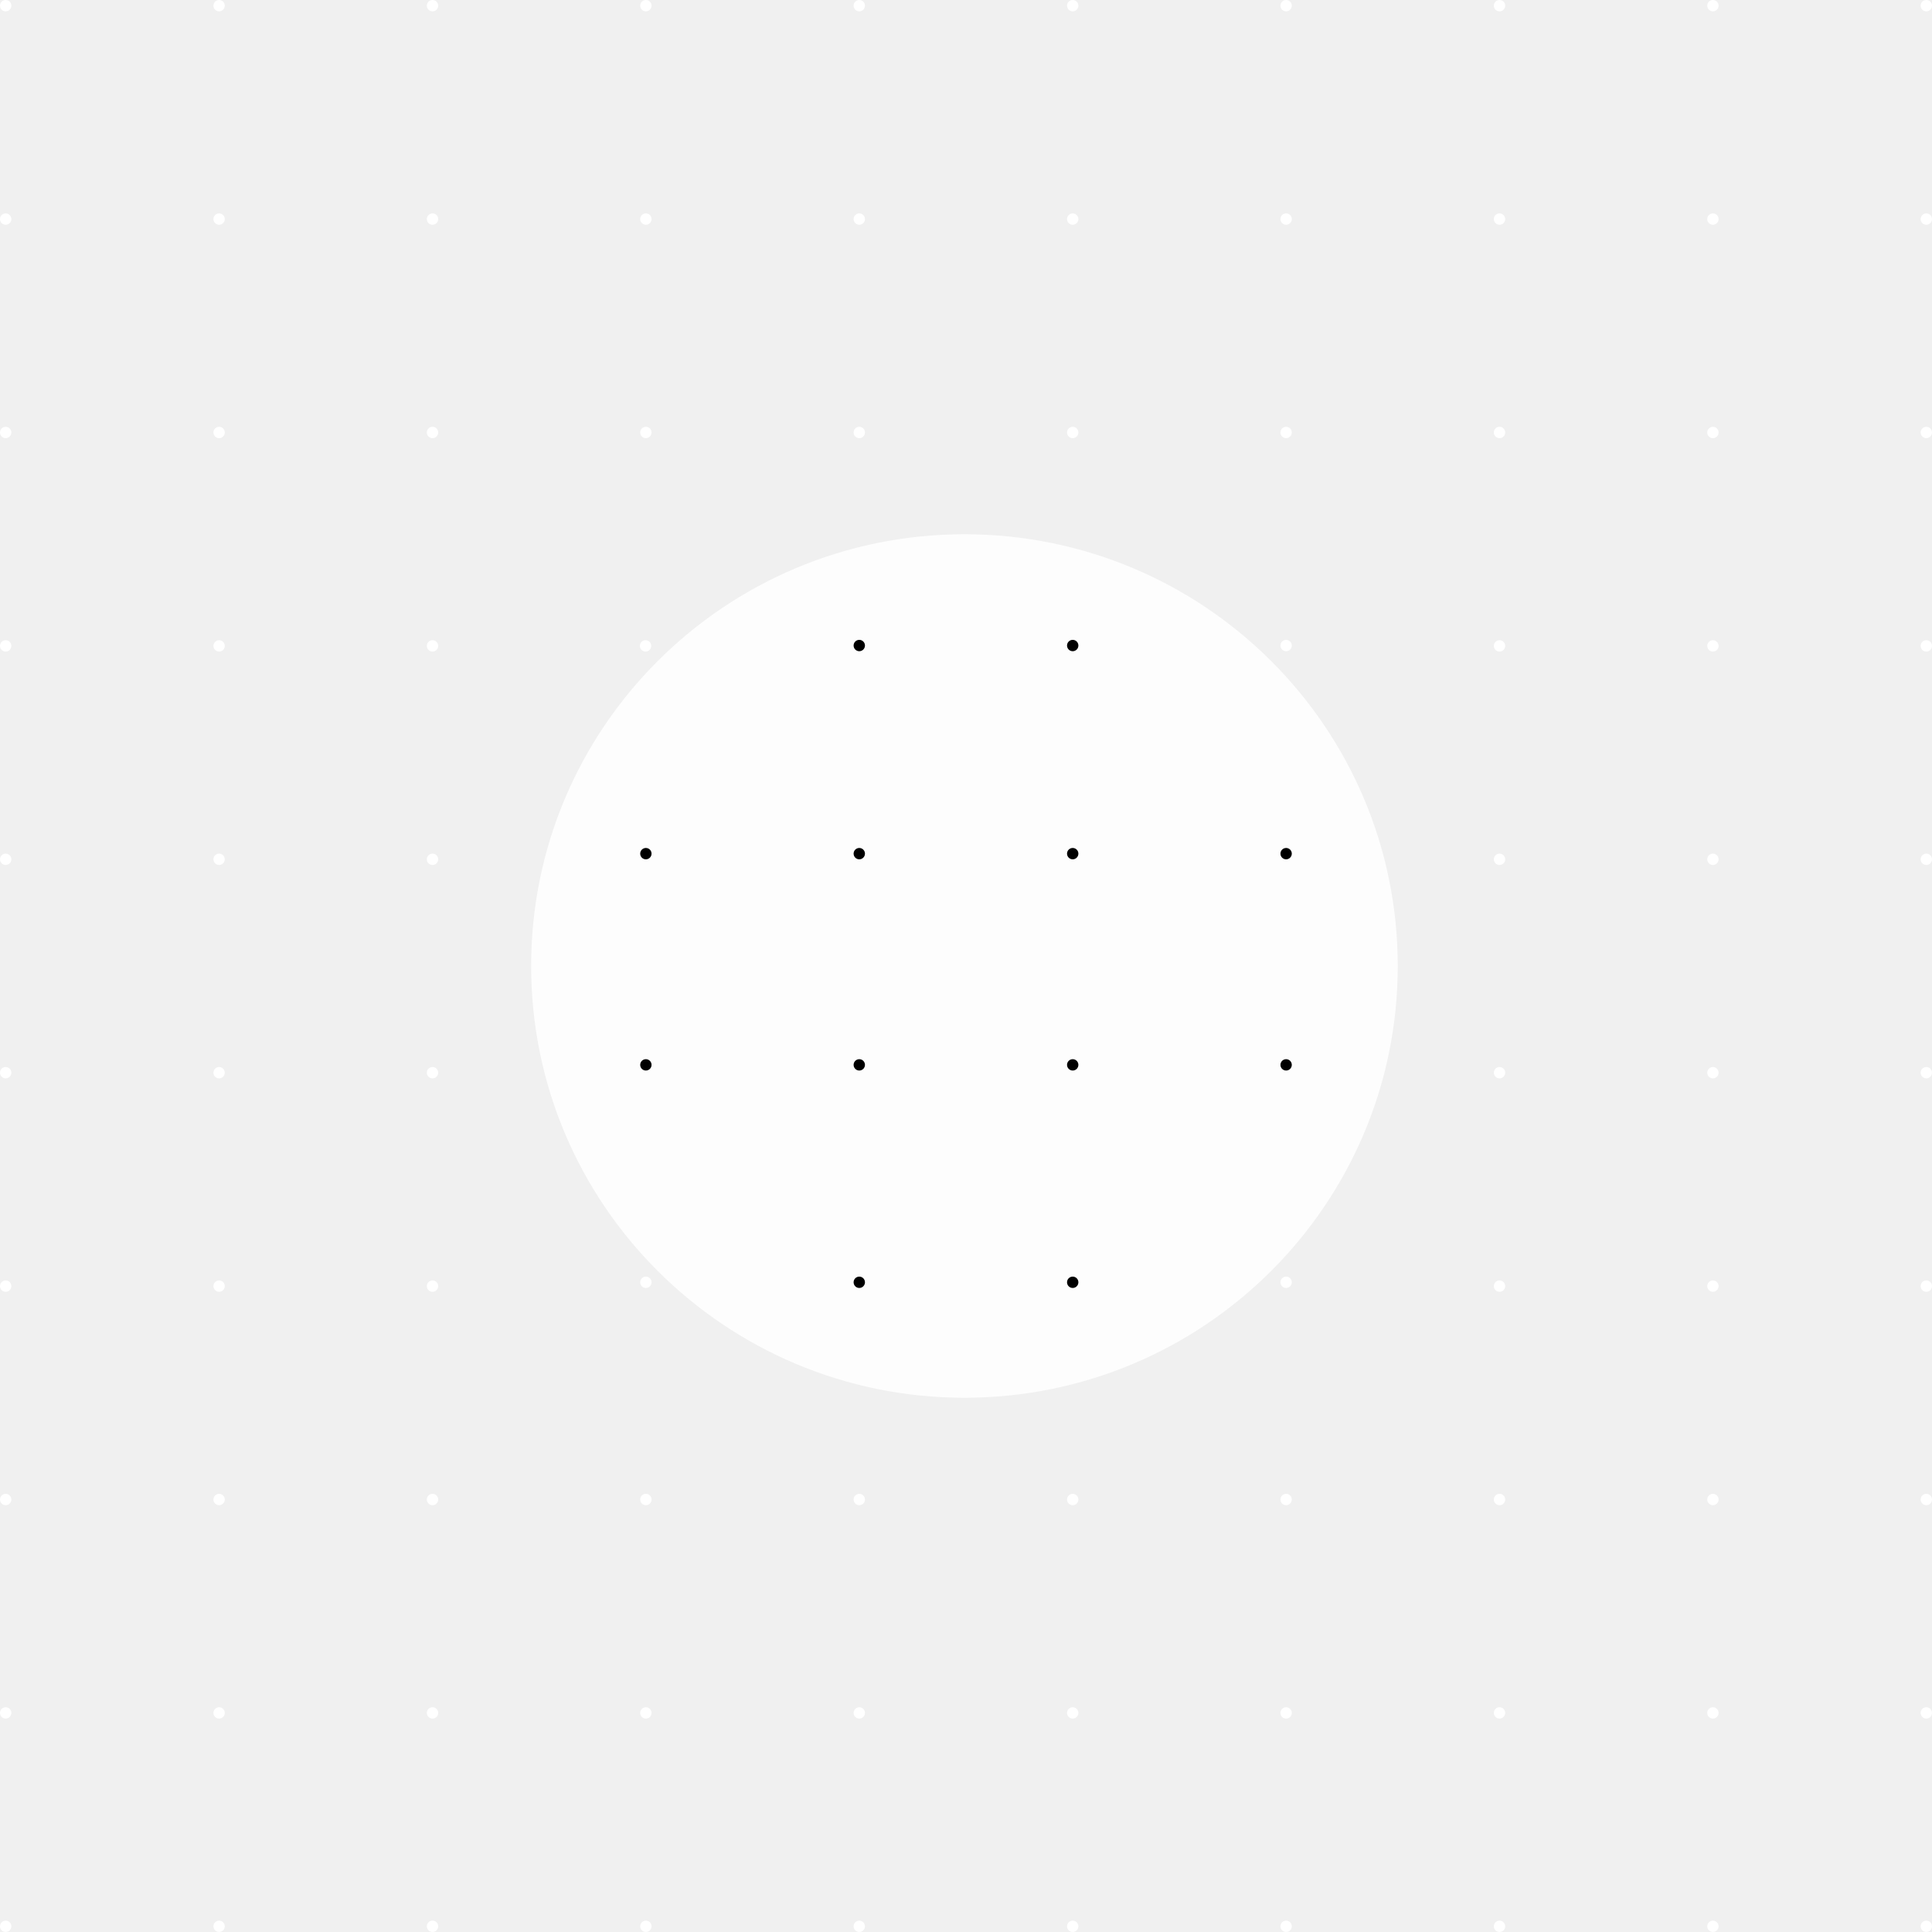
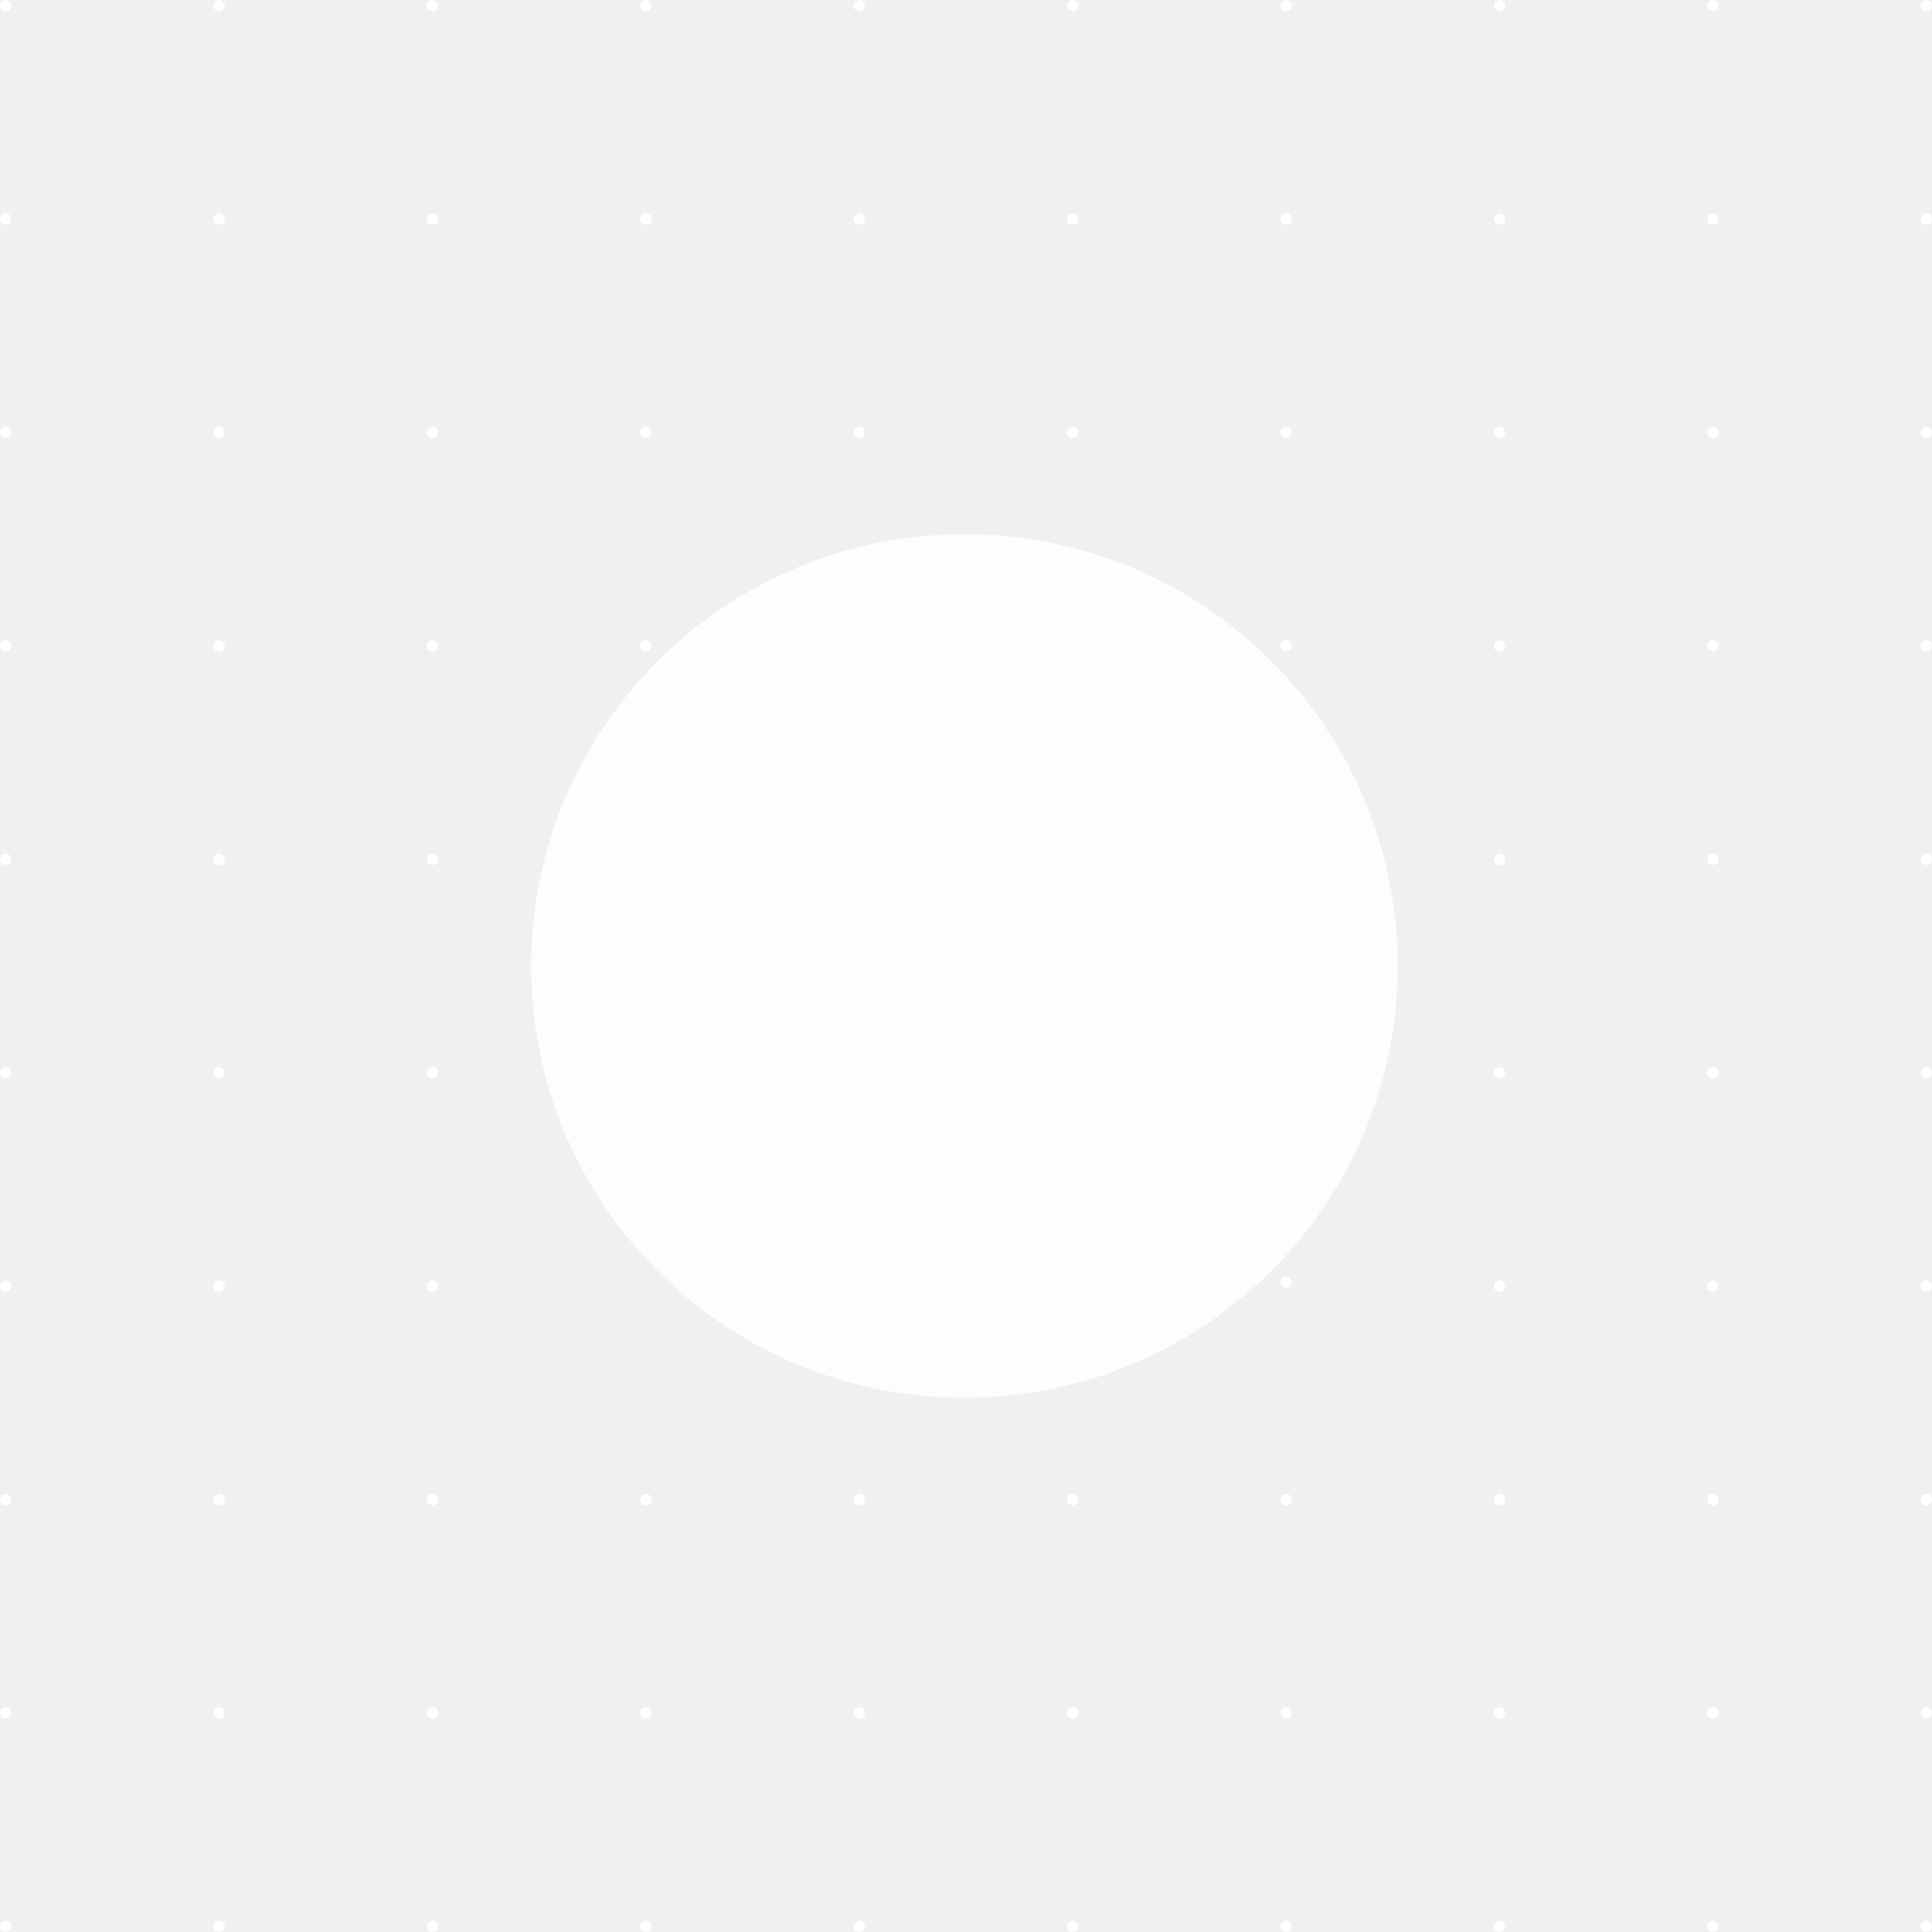
<svg xmlns="http://www.w3.org/2000/svg" width="622" height="622" viewBox="0 0 622 622" fill="none">
  <ellipse opacity="0.86" cx="310.5" cy="311" rx="139.5" ry="139" fill="white" />
  <path d="M72.367 1.827C72.367 2.836 71.549 3.655 70.54 3.655C69.531 3.655 68.713 2.836 68.713 1.827C68.713 0.818 69.531 3.5761e-08 70.54 7.98723e-08C71.549 1.23984e-07 72.367 0.818 72.367 1.827Z" fill="white" />
  <path d="M141.075 1.827C141.075 2.836 140.257 3.655 139.248 3.655C138.239 3.655 137.421 2.836 137.421 1.827C137.421 0.818 138.239 3.5761e-08 139.248 7.98723e-08C140.257 1.23984e-07 141.075 0.818 141.075 1.827Z" fill="white" />
  <path d="M209.765 1.827C209.765 2.836 208.947 3.655 207.938 3.655C206.928 3.655 206.11 2.836 206.11 1.827C206.11 0.818 206.928 3.57609e-08 207.938 7.9872e-08C208.947 1.23983e-07 209.765 0.818 209.765 1.827Z" fill="white" />
  <path d="M278.469 1.827C278.469 2.836 277.651 3.655 276.642 3.655C275.633 3.655 274.815 2.836 274.815 1.827C274.815 0.818 275.633 3.5761e-08 276.642 7.98723e-08C277.651 1.23984e-07 278.469 0.818 278.469 1.827Z" fill="white" />
  <path d="M415.89 1.827C415.89 2.836 415.072 3.655 414.063 3.655C413.053 3.655 412.235 2.836 412.235 1.827C412.235 0.818 413.053 3.5761e-08 414.063 7.98724e-08C415.072 1.23984e-07 415.89 0.818 415.89 1.827Z" fill="white" />
-   <path d="M553.295 1.827C553.295 2.836 552.477 3.655 551.467 3.655C550.458 3.655 549.64 2.836 549.64 1.827C549.64 0.818 550.458 3.5761e-08 551.467 7.98722e-08C552.477 1.23983e-07 553.295 0.818 553.295 1.827Z" fill="white" />
+   <path d="M553.295 1.827C553.295 2.836 552.477 3.655 551.468 3.655C550.459 3.655 549.641 2.836 549.641 1.827C549.641 0.818 550.459 3.5761e-08 551.468 7.98722e-08C552.477 1.23983e-07 553.295 0.818 553.295 1.827Z" fill="white" />
  <path d="M3.655 1.827C3.655 2.836 2.836 3.655 1.827 3.655C0.818 3.655 0 2.836 0 1.827C0 0.818 0.818 3.57611e-08 1.827 7.98726e-08C2.836 1.23984e-07 3.655 0.818 3.655 1.827Z" fill="white" />
-   <path d="M347.182 1.827C347.182 2.836 346.364 3.655 345.355 3.655C344.346 3.655 343.528 2.836 343.528 1.827C343.528 0.818 344.346 3.5761e-08 345.355 7.98723e-08C346.364 1.23984e-07 347.182 0.818 347.182 1.827Z" fill="white" />
+   <path d="M347.182 1.827C347.182 2.836 346.364 3.655 345.355 3.655C344.345 3.655 343.527 2.836 343.527 1.827C343.527 0.818 344.345 3.5761e-08 345.355 7.98723e-08C346.364 1.23984e-07 347.182 0.818 347.182 1.827Z" fill="white" />
  <path d="M484.591 1.827C484.591 2.836 483.773 3.655 482.764 3.655C481.755 3.655 480.937 2.836 480.937 1.827C480.937 0.818 481.755 3.57611e-08 482.764 7.98725e-08C483.773 1.23984e-07 484.591 0.818 484.591 1.827Z" fill="white" />
  <path d="M622 1.827C622 2.836 621.182 3.655 620.173 3.655C619.164 3.655 618.346 2.836 618.346 1.827C618.346 0.818 619.164 3.5761e-08 620.173 7.98723e-08C621.182 1.23984e-07 622 0.818 622 1.827Z" fill="white" />
  <path d="M72.367 207.942C72.367 208.952 71.549 209.77 70.54 209.77C69.531 209.77 68.713 208.952 68.713 207.942C68.713 206.933 69.531 206.115 70.54 206.115C71.549 206.115 72.367 206.933 72.367 207.942Z" fill="white" />
  <path d="M141.075 207.942C141.075 208.952 140.257 209.77 139.248 209.77C138.239 209.77 137.421 208.952 137.421 207.942C137.421 206.933 138.239 206.115 139.248 206.115C140.257 206.115 141.075 206.933 141.075 207.942Z" fill="white" />
  <path d="M209.655 207.942C209.655 208.952 208.836 209.77 207.827 209.77C206.818 209.77 206 208.952 206 207.942C206 206.933 206.818 206.115 207.827 206.115C208.836 206.115 209.655 206.933 209.655 207.942Z" fill="white" />
-   <path d="M553.295 207.943C553.295 208.952 552.477 209.77 551.467 209.77C550.458 209.77 549.64 208.952 549.64 207.943C549.64 206.934 550.458 206.116 551.467 206.116C552.477 206.116 553.295 206.934 553.295 207.943Z" fill="white" />
+   <path d="M553.295 207.943C553.295 208.952 552.477 209.77 551.468 209.77C550.459 209.77 549.641 208.952 549.641 207.943C549.641 206.934 550.459 206.116 551.468 206.116C552.477 206.116 553.295 206.934 553.295 207.943Z" fill="white" />
  <path d="M3.655 207.942C3.655 208.952 2.836 209.77 1.827 209.77C0.818 209.77 0 208.952 0 207.942C0 206.933 0.818 206.115 1.827 206.115C2.836 206.115 3.655 206.933 3.655 207.942Z" fill="white" />
  <path d="M484.591 207.944C484.591 208.953 483.773 209.771 482.764 209.771C481.755 209.771 480.937 208.953 480.937 207.944C480.937 206.935 481.755 206.117 482.764 206.117C483.773 206.117 484.591 206.935 484.591 207.944Z" fill="white" />
  <path d="M622 207.942C622 208.952 621.182 209.77 620.173 209.77C619.164 209.77 618.346 208.952 618.346 207.942C618.346 206.933 619.164 206.115 620.173 206.115C621.182 206.115 622 206.933 622 207.942Z" fill="white" />
  <path d="M72.367 482.76C72.367 483.769 71.549 484.587 70.54 484.587C69.531 484.587 68.713 483.769 68.713 482.76C68.713 481.751 69.531 480.933 70.54 480.933C71.549 480.933 72.367 481.751 72.367 482.76Z" fill="white" />
  <path d="M141.075 482.761C141.075 483.77 140.257 484.588 139.248 484.588C138.239 484.588 137.421 483.77 137.421 482.761C137.421 481.752 138.239 480.934 139.248 480.934C140.257 480.934 141.075 481.752 141.075 482.761Z" fill="white" />
  <path d="M209.765 482.76C209.765 483.769 208.947 484.587 207.938 484.587C206.928 484.587 206.11 483.769 206.11 482.76C206.11 481.751 206.928 480.933 207.938 480.933C208.947 480.933 209.765 481.751 209.765 482.76Z" fill="white" />
  <path d="M278.469 482.76C278.469 483.769 277.651 484.587 276.642 484.587C275.633 484.587 274.815 483.769 274.815 482.76C274.815 481.751 275.633 480.933 276.642 480.933C277.651 480.933 278.469 481.751 278.469 482.76Z" fill="white" />
  <path d="M415.89 482.761C415.89 483.77 415.072 484.588 414.063 484.588C413.053 484.588 412.235 483.77 412.235 482.761C412.235 481.752 413.053 480.934 414.063 480.934C415.072 480.934 415.89 481.752 415.89 482.761Z" fill="white" />
-   <path d="M553.295 482.761C553.295 483.77 552.477 484.588 551.467 484.588C550.458 484.588 549.64 483.77 549.64 482.761C549.64 481.751 550.458 480.933 551.467 480.933C552.477 480.933 553.295 481.751 553.295 482.761Z" fill="white" />
+   <path d="M553.295 482.761C553.295 483.77 552.477 484.588 551.468 484.588C550.459 484.588 549.641 483.77 549.641 482.761C549.641 481.751 550.459 480.933 551.468 480.933C552.477 480.933 553.295 481.751 553.295 482.761Z" fill="white" />
  <path d="M3.655 482.76C3.655 483.769 2.836 484.587 1.827 484.587C0.818 484.587 0 483.769 0 482.76C0 481.751 0.818 480.933 1.827 480.933C2.836 480.933 3.655 481.751 3.655 482.76Z" fill="white" />
-   <path d="M347.182 482.76C347.182 483.77 346.364 484.588 345.355 484.588C344.346 484.588 343.528 483.77 343.528 482.76C343.528 481.751 344.346 480.933 345.355 480.933C346.364 480.933 347.182 481.751 347.182 482.76Z" fill="white" />
+   <path d="M347.182 482.76C347.182 483.77 346.364 484.588 345.355 484.588C344.345 484.588 343.527 483.77 343.527 482.76C343.527 481.751 344.345 480.933 345.355 480.933C346.364 480.933 347.182 481.751 347.182 482.76Z" fill="white" />
  <path d="M484.591 482.761C484.591 483.77 483.773 484.588 482.764 484.588C481.755 484.588 480.937 483.77 480.937 482.761C480.937 481.752 481.755 480.934 482.764 480.934C483.773 480.934 484.591 481.752 484.591 482.761Z" fill="white" />
  <path d="M622 482.76C622 483.77 621.182 484.588 620.173 484.588C619.164 484.588 618.346 483.77 618.346 482.76C618.346 481.751 619.164 480.933 620.173 480.933C621.182 480.933 622 481.751 622 482.76Z" fill="white" />
  <path d="M72.367 70.531C72.367 71.54 71.549 72.358 70.54 72.358C69.531 72.358 68.713 71.54 68.713 70.531C68.713 69.522 69.531 68.704 70.54 68.704C71.549 68.704 72.367 69.522 72.367 70.531Z" fill="white" />
  <path d="M141.075 70.531C141.075 71.54 140.257 72.358 139.248 72.358C138.239 72.358 137.421 71.54 137.421 70.531C137.421 69.522 138.239 68.704 139.248 68.704C140.257 68.704 141.075 69.522 141.075 70.531Z" fill="white" />
  <path d="M209.765 70.531C209.765 71.54 208.947 72.358 207.938 72.358C206.928 72.358 206.11 71.54 206.11 70.531C206.11 69.522 206.928 68.704 207.938 68.704C208.947 68.704 209.765 69.522 209.765 70.531Z" fill="white" />
  <path d="M278.469 70.531C278.469 71.54 277.651 72.358 276.642 72.358C275.633 72.358 274.815 71.54 274.815 70.531C274.815 69.522 275.633 68.704 276.642 68.704C277.651 68.704 278.469 69.522 278.469 70.531Z" fill="white" />
  <path d="M415.89 70.531C415.89 71.54 415.072 72.358 414.063 72.358C413.053 72.358 412.235 71.54 412.235 70.531C412.235 69.522 413.053 68.704 414.063 68.704C415.072 68.704 415.89 69.522 415.89 70.531Z" fill="white" />
-   <path d="M553.295 70.531C553.295 71.54 552.477 72.358 551.467 72.358C550.458 72.358 549.64 71.54 549.64 70.531C549.64 69.522 550.458 68.704 551.467 68.704C552.477 68.704 553.295 69.522 553.295 70.531Z" fill="white" />
+   <path d="M553.295 70.531C553.295 71.54 552.477 72.358 551.468 72.358C550.459 72.358 549.641 71.54 549.641 70.531C549.641 69.522 550.459 68.704 551.468 68.704C552.477 68.704 553.295 69.522 553.295 70.531Z" fill="white" />
  <path d="M3.655 70.531C3.655 71.54 2.836 72.358 1.827 72.358C0.818 72.358 0 71.54 0 70.531C0 69.522 0.818 68.704 1.827 68.704C2.836 68.704 3.655 69.522 3.655 70.531Z" fill="white" />
-   <path d="M347.182 70.531C347.182 71.54 346.364 72.358 345.355 72.358C344.346 72.358 343.528 71.54 343.528 70.531C343.528 69.522 344.346 68.704 345.355 68.704C346.364 68.704 347.182 69.522 347.182 70.531Z" fill="white" />
+   <path d="M347.182 70.531C347.182 71.54 346.364 72.358 345.355 72.358C344.345 72.358 343.527 71.54 343.527 70.531C343.527 69.522 344.345 68.704 345.355 68.704C346.364 68.704 347.182 69.522 347.182 70.531Z" fill="white" />
  <path d="M484.591 70.531C484.591 71.54 483.773 72.358 482.764 72.358C481.755 72.358 480.937 71.54 480.937 70.531C480.937 69.522 481.755 68.704 482.764 68.704C483.773 68.704 484.591 69.522 484.591 70.531Z" fill="white" />
  <path d="M622 70.531C622 71.54 621.182 72.358 620.173 72.358C619.164 72.358 618.346 71.54 618.346 70.531C618.346 69.522 619.164 68.704 620.173 68.704C621.182 68.704 622 69.522 622 70.531Z" fill="white" />
  <path d="M72.367 276.647C72.367 277.656 71.549 278.474 70.54 278.474C69.531 278.474 68.713 277.656 68.713 276.647C68.713 275.638 69.531 274.82 70.54 274.82C71.549 274.82 72.367 275.638 72.367 276.647Z" fill="white" />
  <path d="M141.075 276.647C141.075 277.656 140.257 278.475 139.248 278.475C138.239 278.475 137.421 277.656 137.421 276.647C137.421 275.638 138.239 274.82 139.248 274.82C140.257 274.82 141.075 275.638 141.075 276.647Z" fill="white" />
-   <path d="M553.295 276.647C553.295 277.656 552.477 278.475 551.467 278.475C550.458 278.475 549.64 277.656 549.64 276.647C549.64 275.638 550.458 274.82 551.467 274.82C552.477 274.82 553.295 275.638 553.295 276.647Z" fill="white" />
+   <path d="M553.295 276.647C553.295 277.656 552.477 278.475 551.468 278.475C550.459 278.475 549.641 277.656 549.641 276.647C549.641 275.638 550.459 274.82 551.468 274.82C552.477 274.82 553.295 275.638 553.295 276.647Z" fill="white" />
  <path d="M3.655 276.647C3.655 277.656 2.836 278.474 1.827 278.474C0.818 278.474 0 277.656 0 276.647C0 275.638 0.818 274.82 1.827 274.82C2.836 274.82 3.655 275.638 3.655 276.647Z" fill="white" />
  <path d="M484.591 276.649C484.591 277.658 483.773 278.476 482.764 278.476C481.755 278.476 480.937 277.658 480.937 276.649C480.937 275.64 481.755 274.822 482.764 274.822C483.773 274.822 484.591 275.64 484.591 276.649Z" fill="white" />
  <path d="M622 276.647C622 277.656 621.182 278.474 620.173 278.474C619.164 278.474 618.346 277.656 618.346 276.647C618.346 275.638 619.164 274.82 620.173 274.82C621.182 274.82 622 275.638 622 276.647Z" fill="white" />
  <path d="M72.367 551.469C72.367 552.478 71.549 553.297 70.54 553.297C69.531 553.297 68.713 552.478 68.713 551.469C68.713 550.46 69.531 549.642 70.54 549.642C71.549 549.642 72.367 550.46 72.367 551.469Z" fill="white" />
  <path d="M141.075 551.469C141.075 552.478 140.257 553.296 139.248 553.296C138.239 553.296 137.421 552.478 137.421 551.469C137.421 550.46 138.239 549.642 139.248 549.642C140.257 549.642 141.075 550.46 141.075 551.469Z" fill="white" />
  <path d="M209.765 551.469C209.765 552.478 208.947 553.297 207.938 553.297C206.928 553.297 206.11 552.478 206.11 551.469C206.11 550.46 206.928 549.642 207.938 549.642C208.947 549.642 209.765 550.46 209.765 551.469Z" fill="white" />
  <path d="M278.469 551.469C278.469 552.478 277.651 553.297 276.642 553.297C275.633 553.297 274.815 552.478 274.815 551.469C274.815 550.46 275.633 549.642 276.642 549.642C277.651 549.642 278.469 550.46 278.469 551.469Z" fill="white" />
  <path d="M415.89 551.47C415.89 552.479 415.072 553.297 414.063 553.297C413.053 553.297 412.235 552.479 412.235 551.47C412.235 550.461 413.053 549.643 414.063 549.643C415.072 549.643 415.89 550.461 415.89 551.47Z" fill="white" />
-   <path d="M553.295 551.467C553.295 552.476 552.477 553.294 551.467 553.294C550.458 553.294 549.64 552.476 549.64 551.467C549.64 550.458 550.458 549.64 551.467 549.64C552.477 549.64 553.295 550.458 553.295 551.467Z" fill="white" />
+   <path d="M553.295 551.467C553.295 552.476 552.477 553.294 551.468 553.294C550.459 553.294 549.641 552.476 549.641 551.467C549.641 550.458 550.459 549.64 551.468 549.64C552.477 549.64 553.295 550.458 553.295 551.467Z" fill="white" />
  <path d="M3.655 551.469C3.655 552.478 2.836 553.297 1.827 553.297C0.818 553.297 0 552.478 0 551.469C0 550.46 0.818 549.642 1.827 549.642C2.836 549.642 3.655 550.46 3.655 551.469Z" fill="white" />
-   <path d="M347.182 551.469C347.182 552.478 346.364 553.297 345.355 553.297C344.346 553.297 343.528 552.478 343.528 551.469C343.528 550.46 344.346 549.642 345.355 549.642C346.364 549.642 347.182 550.46 347.182 551.469Z" fill="white" />
+   <path d="M347.182 551.469C347.182 552.478 346.364 553.297 345.355 553.297C344.345 553.297 343.527 552.478 343.527 551.469C343.527 550.46 344.345 549.642 345.355 549.642C346.364 549.642 347.182 550.46 347.182 551.469Z" fill="white" />
  <path d="M484.591 551.467C484.591 552.476 483.773 553.294 482.764 553.294C481.755 553.294 480.937 552.476 480.937 551.467C480.937 550.458 481.755 549.64 482.764 549.64C483.773 549.64 484.591 550.458 484.591 551.467Z" fill="white" />
  <path d="M622 551.469C622 552.478 621.182 553.297 620.173 553.297C619.164 553.297 618.346 552.478 618.346 551.469C618.346 550.46 619.164 549.642 620.173 549.642C621.182 549.642 622 550.46 622 551.469Z" fill="white" />
  <path d="M72.367 139.236C72.367 140.245 71.549 141.063 70.54 141.063C69.531 141.063 68.713 140.245 68.713 139.236C68.713 138.227 69.531 137.409 70.54 137.409C71.549 137.409 72.367 138.227 72.367 139.236Z" fill="white" />
  <path d="M141.075 139.236C141.075 140.245 140.257 141.063 139.248 141.063C138.239 141.063 137.421 140.245 137.421 139.236C137.421 138.227 138.239 137.409 139.248 137.409C140.257 137.409 141.075 138.227 141.075 139.236Z" fill="white" />
  <path d="M209.765 139.236C209.765 140.245 208.947 141.063 207.938 141.063C206.928 141.063 206.11 140.245 206.11 139.236C206.11 138.227 206.928 137.409 207.938 137.409C208.947 137.409 209.765 138.227 209.765 139.236Z" fill="white" />
  <path d="M278.469 139.236C278.469 140.245 277.651 141.063 276.642 141.063C275.633 141.063 274.815 140.245 274.815 139.236C274.815 138.227 275.633 137.409 276.642 137.409C277.651 137.409 278.469 138.227 278.469 139.236Z" fill="white" />
  <path d="M415.89 139.236C415.89 140.245 415.072 141.063 414.063 141.063C413.053 141.063 412.235 140.245 412.235 139.236C412.235 138.227 413.053 137.409 414.063 137.409C415.072 137.409 415.89 138.227 415.89 139.236Z" fill="white" />
-   <path d="M209.765 274.827C209.765 275.836 208.947 276.655 207.938 276.655C206.928 276.655 206.11 275.836 206.11 274.827C206.11 273.818 206.928 273 207.938 273C208.947 273 209.765 273.818 209.765 274.827Z" fill="black" />
-   <path d="M209.765 342.827C209.765 343.836 208.947 344.655 207.938 344.655C206.928 344.655 206.11 343.836 206.11 342.827C206.11 341.818 206.928 341 207.938 341C208.947 341 209.765 341.818 209.765 342.827Z" fill="black" />
-   <path d="M278.469 274.827C278.469 275.836 277.651 276.655 276.642 276.655C275.633 276.655 274.815 275.836 274.815 274.827C274.815 273.818 275.633 273 276.642 273C277.651 273 278.469 273.818 278.469 274.827Z" fill="black" />
-   <path d="M278.469 342.827C278.469 343.836 277.651 344.655 276.642 344.655C275.633 344.655 274.815 343.836 274.815 342.827C274.815 341.818 275.633 341 276.642 341C277.651 341 278.469 341.818 278.469 342.827Z" fill="black" />
-   <path d="M278.469 207.827C278.469 208.836 277.651 209.655 276.642 209.655C275.633 209.655 274.815 208.836 274.815 207.827C274.815 206.818 275.633 206 276.642 206C277.651 206 278.469 206.818 278.469 207.827Z" fill="black" />
-   <path d="M278.469 412.827C278.469 413.836 277.651 414.655 276.642 414.655C275.633 414.655 274.815 413.836 274.815 412.827C274.815 411.818 275.633 411 276.642 411C277.651 411 278.469 411.818 278.469 412.827Z" fill="black" />
-   <path d="M415.89 274.827C415.89 275.836 415.072 276.655 414.063 276.655C413.053 276.655 412.235 275.836 412.235 274.827C412.235 273.818 413.053 273 414.063 273C415.072 273 415.89 273.818 415.89 274.827Z" fill="black" />
-   <path d="M415.89 342.827C415.89 343.836 415.072 344.655 414.063 344.655C413.053 344.655 412.235 343.836 412.235 342.827C412.235 341.818 413.053 341 414.063 341C415.072 341 415.89 341.818 415.89 342.827Z" fill="black" />
-   <path d="M347.182 139.236C347.182 140.245 346.364 141.063 345.355 141.063C344.346 141.063 343.528 140.245 343.528 139.236C343.528 138.227 344.346 137.409 345.355 137.409C346.364 137.409 347.182 138.227 347.182 139.236Z" fill="white" />
+   <path d="M347.182 139.236C347.182 140.245 346.364 141.063 345.355 141.063C344.345 141.063 343.527 140.245 343.527 139.236C343.527 138.227 344.345 137.409 345.355 137.409C346.364 137.409 347.182 138.227 347.182 139.236Z" fill="white" />
  <path d="M415.89 207.827C415.89 208.836 415.072 209.655 414.063 209.655C413.053 209.655 412.235 208.836 412.235 207.827C412.235 206.818 413.053 206 414.063 206C415.072 206 415.89 206.818 415.89 207.827Z" fill="white" />
  <path d="M415.89 412.827C415.89 413.836 415.072 414.655 414.063 414.655C413.053 414.655 412.235 413.836 412.235 412.827C412.235 411.818 413.053 411 414.063 411C415.072 411 415.89 411.818 415.89 412.827Z" fill="white" />
-   <path d="M347.182 274.827C347.182 275.836 346.364 276.655 345.355 276.655C344.346 276.655 343.528 275.836 343.528 274.827C343.528 273.818 344.346 273 345.355 273C346.364 273 347.182 273.818 347.182 274.827Z" fill="black" />
-   <path d="M347.182 342.827C347.182 343.836 346.364 344.655 345.355 344.655C344.346 344.655 343.528 343.836 343.528 342.827C343.528 341.818 344.346 341 345.355 341C346.364 341 347.182 341.818 347.182 342.827Z" fill="black" />
-   <path d="M553.295 139.236C553.295 140.245 552.477 141.063 551.467 141.063C550.458 141.063 549.64 140.245 549.64 139.236C549.64 138.227 550.458 137.409 551.467 137.409C552.477 137.409 553.295 138.227 553.295 139.236Z" fill="white" />
+   <path d="M553.295 139.236C553.295 140.245 552.477 141.063 551.468 141.063C550.459 141.063 549.641 140.245 549.641 139.236C549.641 138.227 550.459 137.409 551.468 137.409C552.477 137.409 553.295 138.227 553.295 139.236Z" fill="white" />
  <path d="M3.655 139.236C3.655 140.245 2.836 141.063 1.827 141.063C0.818 141.063 0 140.245 0 139.236C0 138.227 0.818 137.409 1.827 137.409C2.836 137.409 3.655 138.227 3.655 139.236Z" fill="white" />
-   <path d="M347.182 207.827C347.182 208.836 346.364 209.655 345.355 209.655C344.346 209.655 343.528 208.836 343.528 207.827C343.528 206.818 344.346 206 345.355 206C346.364 206 347.182 206.818 347.182 207.827Z" fill="black" />
-   <path d="M347.182 412.827C347.182 413.836 346.364 414.655 345.355 414.655C344.346 414.655 343.528 413.836 343.528 412.827C343.528 411.818 344.346 411 345.355 411C346.364 411 347.182 411.818 347.182 412.827Z" fill="black" />
  <path d="M484.591 139.236C484.591 140.245 483.773 141.063 482.764 141.063C481.755 141.063 480.937 140.245 480.937 139.236C480.937 138.227 481.755 137.409 482.764 137.409C483.773 137.409 484.591 138.227 484.591 139.236Z" fill="white" />
  <path d="M622 139.236C622 140.245 621.182 141.063 620.173 141.063C619.164 141.063 618.346 140.245 618.346 139.236C618.346 138.227 619.164 137.409 620.173 137.409C621.182 137.409 622 138.227 622 139.236Z" fill="white" />
  <path d="M72.367 414.06C72.367 415.069 71.549 415.887 70.54 415.887C69.531 415.887 68.713 415.069 68.713 414.06C68.713 413.051 69.531 412.232 70.54 412.232C71.549 412.232 72.367 413.051 72.367 414.06Z" fill="white" />
  <path d="M141.075 414.06C141.075 415.069 140.257 415.887 139.248 415.887C138.239 415.887 137.421 415.069 137.421 414.06C137.421 413.051 138.239 412.233 139.248 412.233C140.257 412.233 141.075 413.051 141.075 414.06Z" fill="white" />
-   <path d="M553.295 414.06C553.295 415.069 552.477 415.887 551.467 415.887C550.458 415.887 549.64 415.069 549.64 414.06C549.64 413.051 550.458 412.233 551.467 412.233C552.477 412.233 553.295 413.051 553.295 414.06Z" fill="white" />
+   <path d="M553.295 414.06C553.295 415.069 552.477 415.887 551.468 415.887C550.459 415.887 549.641 415.069 549.641 414.06C549.641 413.051 550.459 412.233 551.468 412.233C552.477 412.233 553.295 413.051 553.295 414.06Z" fill="white" />
  <path d="M3.655 414.06C3.655 415.069 2.836 415.887 1.827 415.887C0.818 415.887 0 415.069 0 414.06C0 413.051 0.818 412.232 1.827 412.232C2.836 412.232 3.655 413.051 3.655 414.06Z" fill="white" />
  <path d="M484.591 414.061C484.591 415.07 483.773 415.888 482.764 415.888C481.755 415.888 480.937 415.07 480.937 414.061C480.937 413.052 481.755 412.234 482.764 412.234C483.773 412.234 484.591 413.052 484.591 414.061Z" fill="white" />
  <path d="M622 414.06C622 415.069 621.182 415.887 620.173 415.887C619.164 415.887 618.346 415.069 618.346 414.06C618.346 413.051 619.164 412.232 620.173 412.232C621.182 412.232 622 413.051 622 414.06Z" fill="white" />
  <path d="M72.367 345.353C72.367 346.362 71.549 347.18 70.54 347.18C69.531 347.18 68.713 346.362 68.713 345.353C68.713 344.344 69.531 343.526 70.54 343.526C71.549 343.526 72.367 344.344 72.367 345.353Z" fill="white" />
  <path d="M141.075 345.353C141.075 346.362 140.257 347.18 139.248 347.18C138.239 347.18 137.421 346.362 137.421 345.353C137.421 344.344 138.239 343.526 139.248 343.526C140.257 343.526 141.075 344.344 141.075 345.353Z" fill="white" />
-   <path d="M553.295 345.354C553.295 346.363 552.477 347.181 551.467 347.181C550.458 347.181 549.64 346.363 549.64 345.354C549.64 344.344 550.458 343.526 551.467 343.526C552.477 343.526 553.295 344.344 553.295 345.354Z" fill="white" />
+   <path d="M553.295 345.354C553.295 346.363 552.477 347.181 551.468 347.181C550.459 347.181 549.641 346.363 549.641 345.354C549.641 344.344 550.459 343.526 551.468 343.526C552.477 343.526 553.295 344.344 553.295 345.354Z" fill="white" />
  <path d="M3.655 345.353C3.655 346.362 2.836 347.18 1.827 347.18C0.818 347.18 0 346.362 0 345.353C0 344.344 0.818 343.526 1.827 343.526C2.836 343.526 3.655 344.344 3.655 345.353Z" fill="white" />
  <path d="M484.591 345.354C484.591 346.363 483.773 347.181 482.764 347.181C481.755 347.181 480.937 346.363 480.937 345.354C480.937 344.345 481.755 343.527 482.764 343.527C483.773 343.527 484.591 344.345 484.591 345.354Z" fill="white" />
  <path d="M622 345.353C622 346.362 621.182 347.18 620.173 347.18C619.164 347.18 618.346 346.362 618.346 345.353C618.346 344.344 619.164 343.526 620.173 343.526C621.182 343.526 622 344.344 622 345.353Z" fill="white" />
  <path d="M72.367 620.168C72.367 621.177 71.549 621.995 70.54 621.995C69.531 621.995 68.713 621.177 68.713 620.168C68.713 619.159 69.531 618.341 70.54 618.341C71.549 618.341 72.367 619.159 72.367 620.168Z" fill="white" />
  <path d="M141.075 620.17C141.075 621.179 140.257 621.997 139.248 621.997C138.239 621.997 137.421 621.179 137.421 620.17C137.421 619.161 138.239 618.343 139.248 618.343C140.257 618.343 141.075 619.161 141.075 620.17Z" fill="white" />
  <path d="M209.765 620.168C209.765 621.177 208.947 621.995 207.938 621.995C206.928 621.995 206.11 621.177 206.11 620.168C206.11 619.159 206.928 618.341 207.938 618.341C208.947 618.341 209.765 619.159 209.765 620.168Z" fill="white" />
  <path d="M278.469 620.168C278.469 621.177 277.651 621.995 276.642 621.995C275.633 621.995 274.815 621.177 274.815 620.168C274.815 619.159 275.633 618.341 276.642 618.341C277.651 618.341 278.469 619.159 278.469 620.168Z" fill="white" />
  <path d="M415.89 620.169C415.89 621.178 415.072 621.996 414.063 621.996C413.053 621.996 412.235 621.178 412.235 620.169C412.235 619.159 413.053 618.341 414.063 618.341C415.072 618.341 415.89 619.159 415.89 620.169Z" fill="white" />
-   <path d="M553.295 620.171C553.295 621.18 552.477 621.998 551.467 621.998C550.458 621.998 549.64 621.18 549.64 620.171C549.64 619.161 550.458 618.343 551.467 618.343C552.477 618.343 553.295 619.161 553.295 620.171Z" fill="white" />
+   <path d="M553.295 620.171C553.295 621.18 552.477 621.998 551.468 621.998C550.459 621.998 549.641 621.18 549.641 620.171C549.641 619.161 550.459 618.343 551.468 618.343C552.477 618.343 553.295 619.161 553.295 620.171Z" fill="white" />
  <path d="M3.655 620.168C3.655 621.177 2.836 621.995 1.827 621.995C0.818 621.995 0 621.177 0 620.168C0 619.159 0.818 618.341 1.827 618.341C2.836 618.341 3.655 619.159 3.655 620.168Z" fill="white" />
-   <path d="M347.182 620.168C347.182 621.177 346.364 621.995 345.355 621.995C344.346 621.995 343.528 621.177 343.528 620.168C343.528 619.159 344.346 618.341 345.355 618.341C346.364 618.341 347.182 619.159 347.182 620.168Z" fill="white" />
+   <path d="M347.182 620.168C347.182 621.177 346.364 621.995 345.355 621.995C344.345 621.995 343.527 621.177 343.527 620.168C343.527 619.159 344.345 618.341 345.355 618.341C346.364 618.341 347.182 619.159 347.182 620.168Z" fill="white" />
  <path d="M484.591 620.172C484.591 621.182 483.773 622 482.764 622C481.755 622 480.937 621.182 480.937 620.172C480.937 619.163 481.755 618.345 482.764 618.345C483.773 618.345 484.591 619.163 484.591 620.172Z" fill="white" />
  <path d="M622 620.168C622 621.177 621.182 621.995 620.173 621.995C619.164 621.995 618.346 621.177 618.346 620.168C618.346 619.159 619.164 618.341 620.173 618.341C621.182 618.341 622 619.159 622 620.168Z" fill="white" />
-   <path d="M209.765 412.827C209.765 413.836 208.947 414.655 207.938 414.655C206.928 414.655 206.11 413.836 206.11 412.827C206.11 411.818 206.928 411 207.938 411C208.947 411 209.765 411.818 209.765 412.827Z" fill="white" />
</svg>
